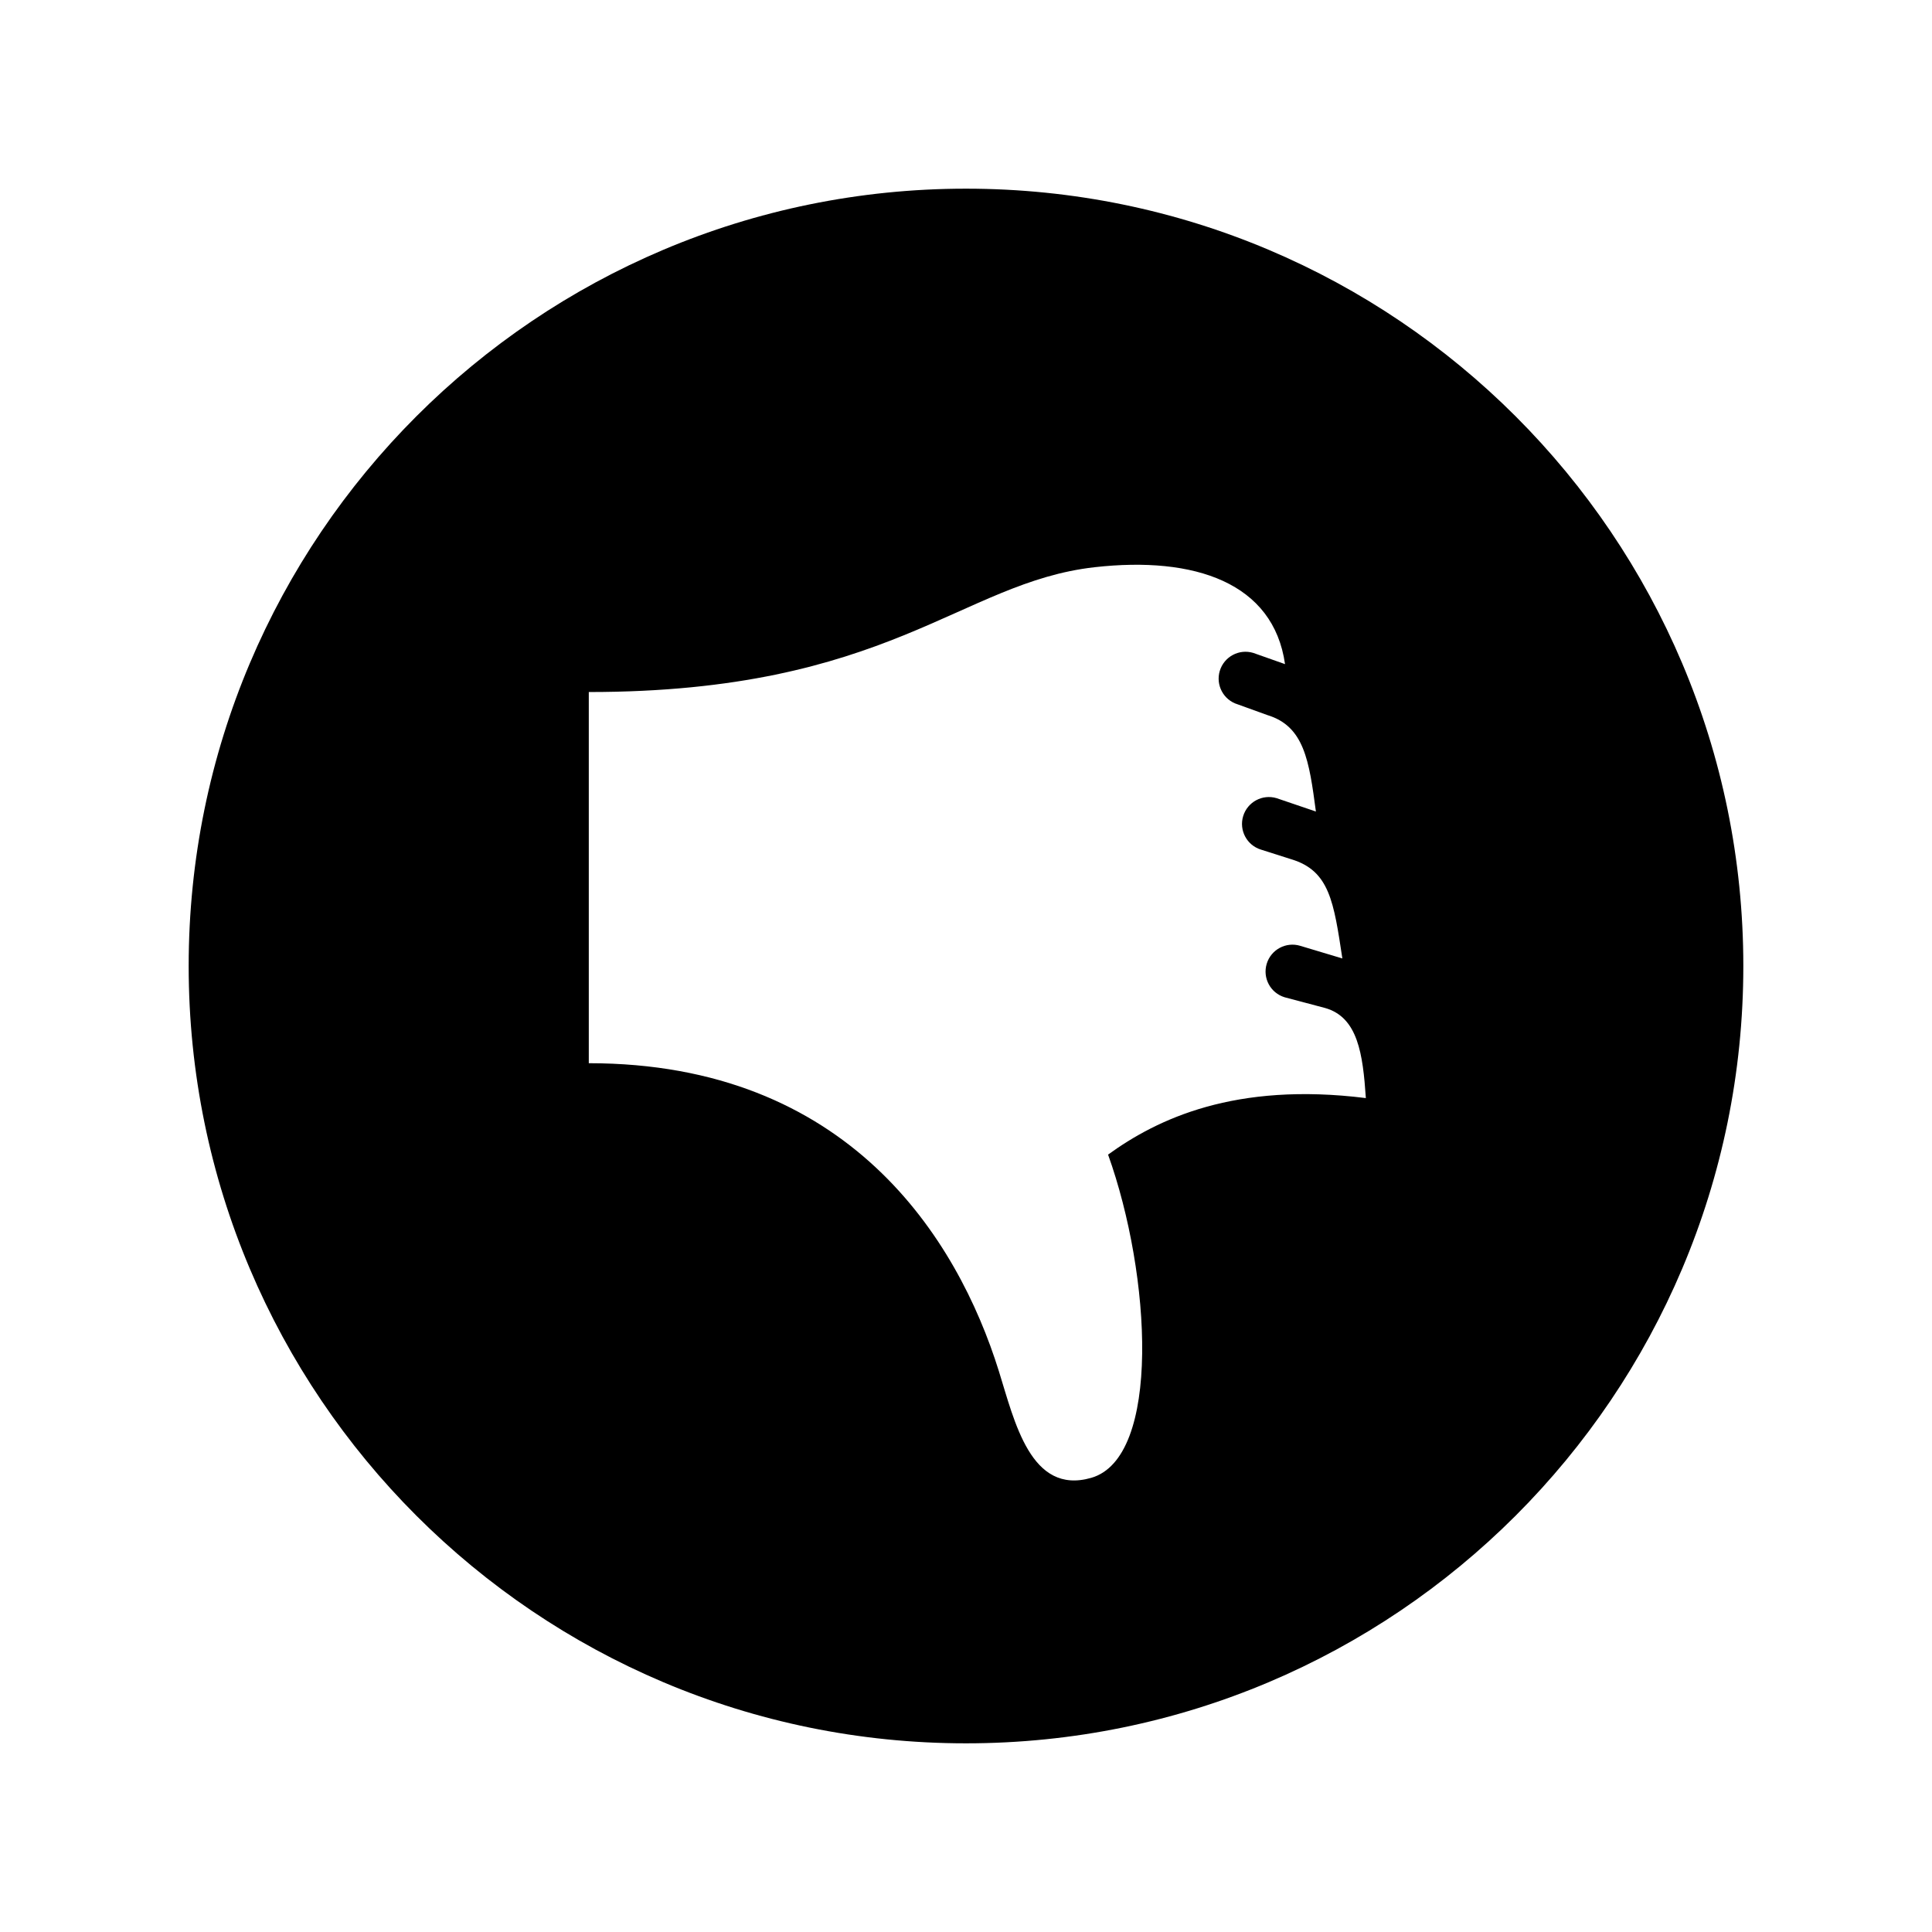
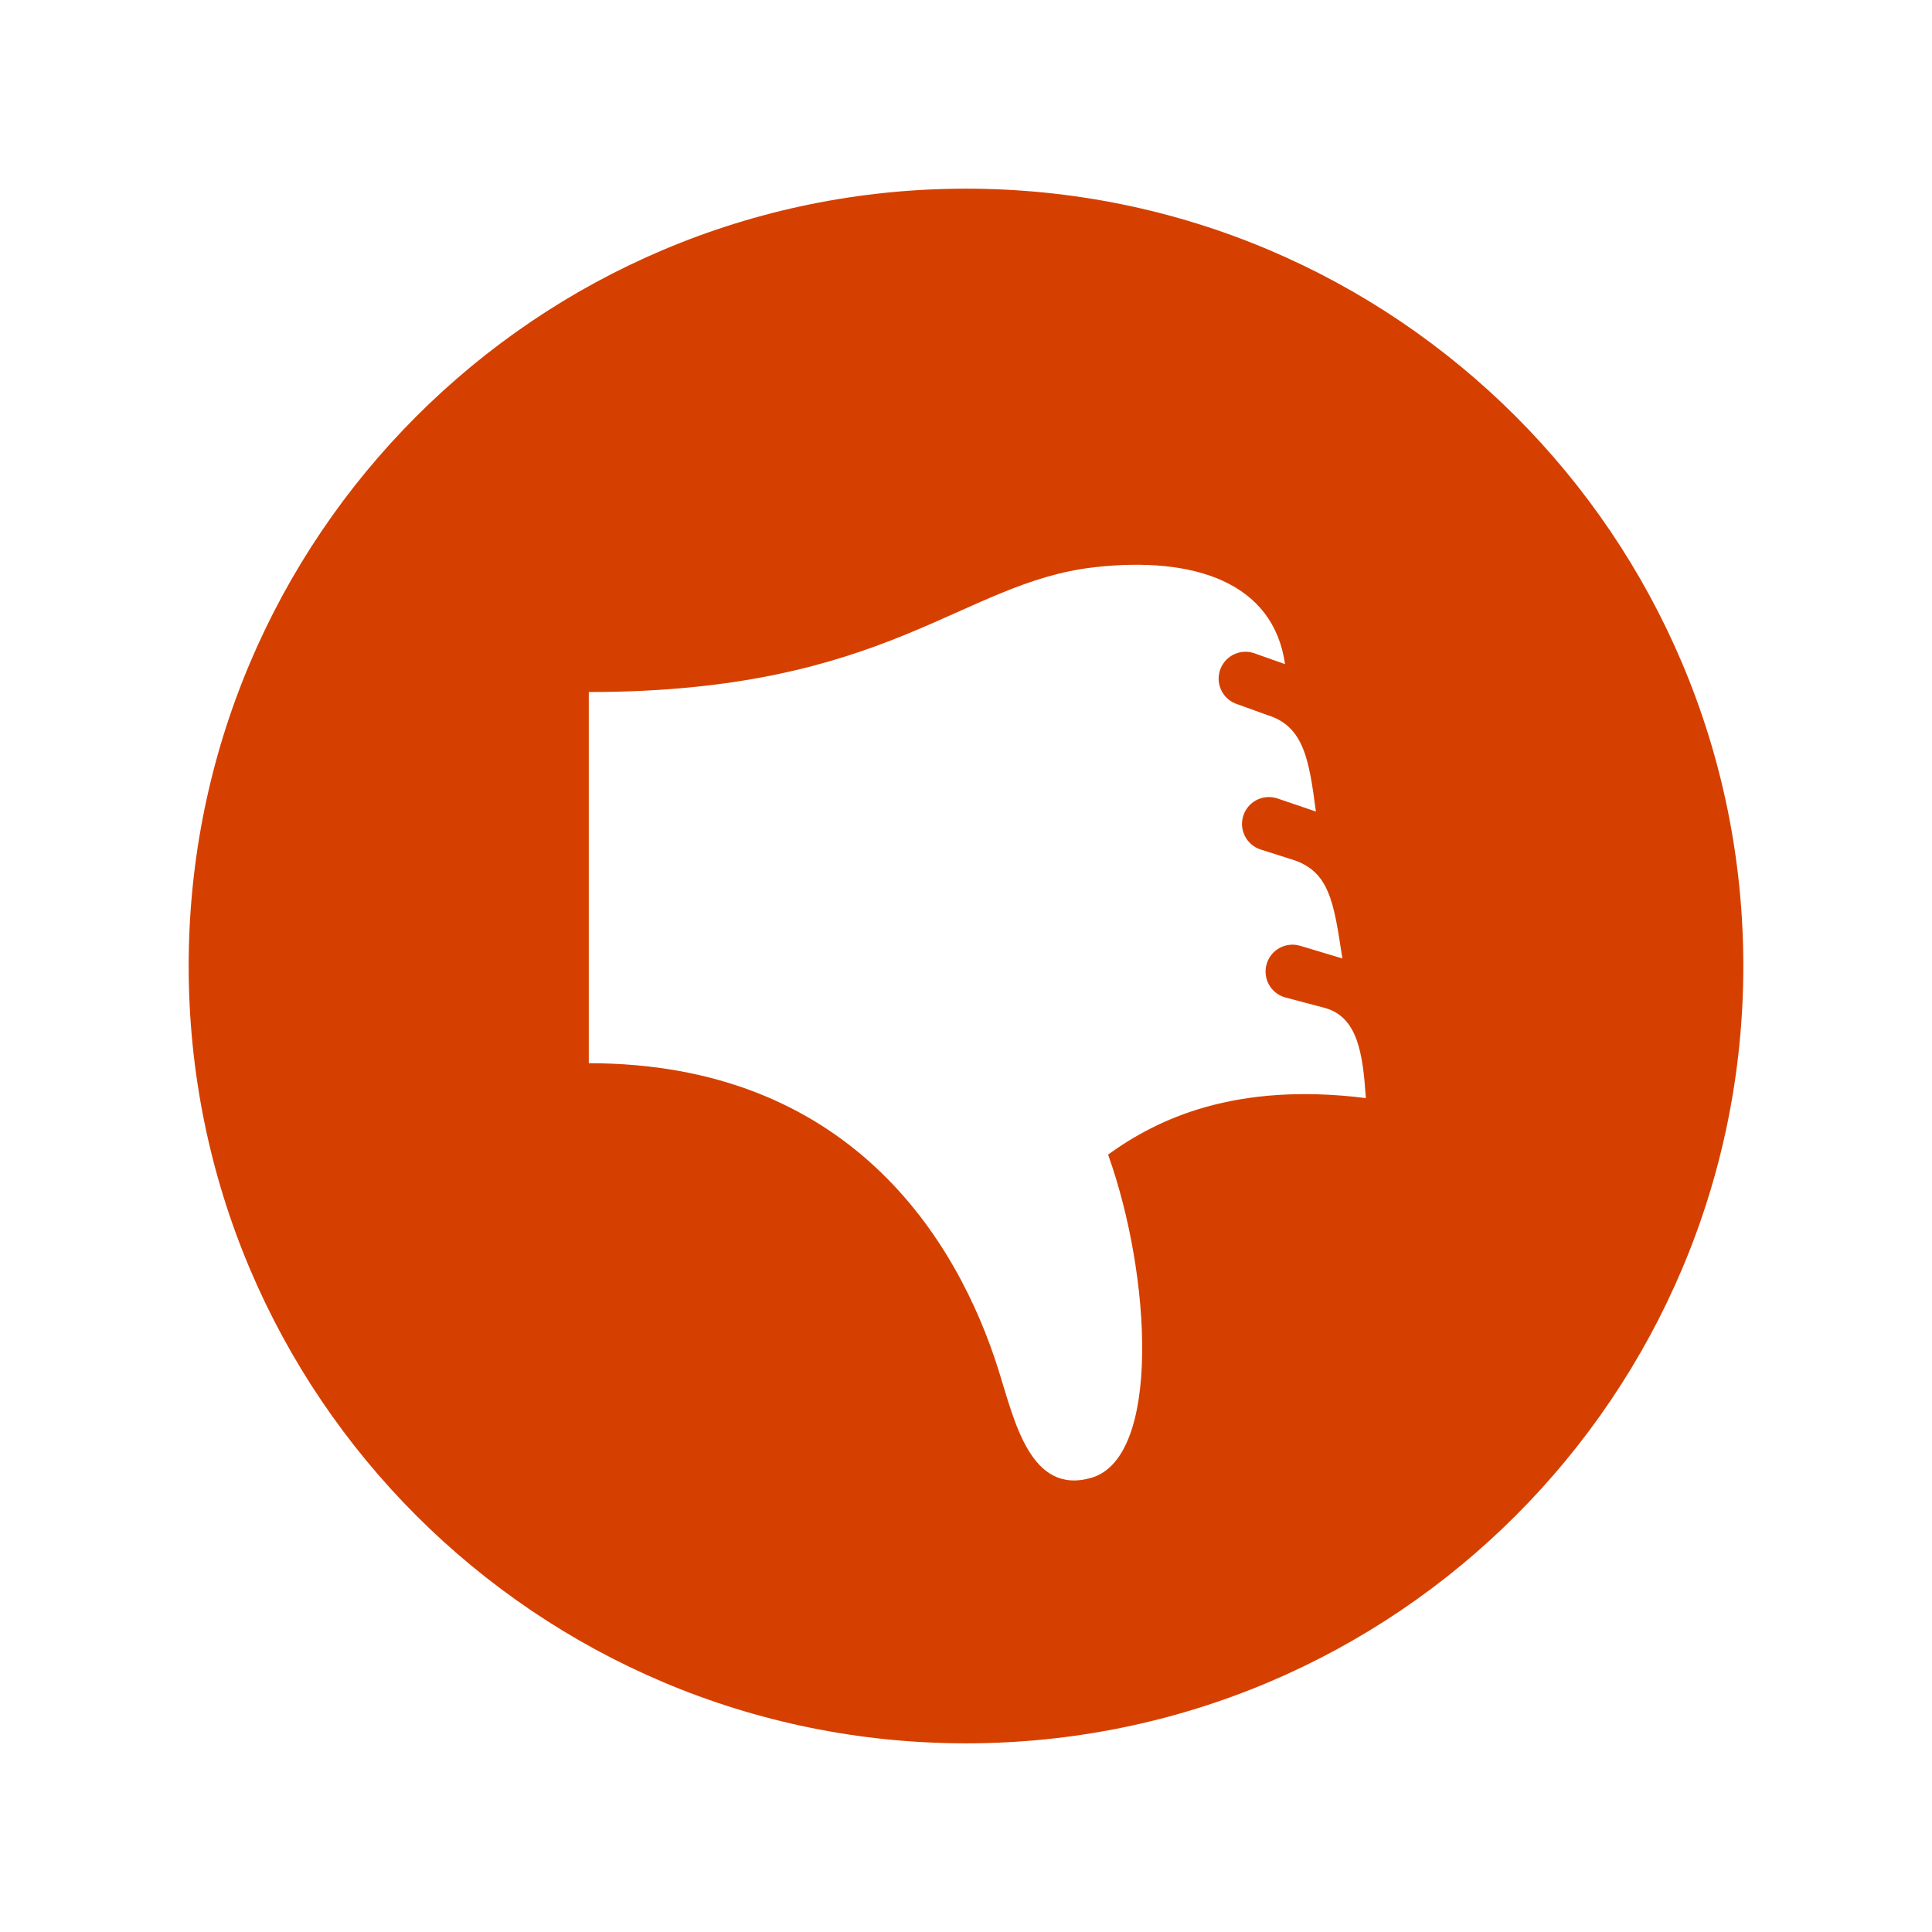
<svg xmlns="http://www.w3.org/2000/svg" version="1.1" x="0px" y="0px" width="512px" height="512px" viewBox="0 0 512 512" enable-background="new 0 0 512 512" xml:space="preserve">
-   <path id="thumb-16-icon" d="M256,50C142.229,50,50,142.229,50,256s92.229,206,206,206s206-92.229,206-206S369.771,50,256,50z   M361.966,291.003c-34.738-4.336-55.305,5.564-68.316,14.978c11.461,31.962,14.118,80.321-4.468,85.664  c-16.052,4.614-20.296-14.909-24.481-28.306c-10.977-35.135-39.812-81.578-108.665-81.578c0,0,0-70.969,0-98.366  c79.455,0,98.492-29.072,134.044-33.077c26.6-2.996,47.403,4.154,50.466,25.682l-8.407-2.969c-3.762-1.144-7.739,0.985-8.881,4.75  c-1.138,3.768,0.986,7.745,4.756,8.883l7.828,2.831c9.791,2.963,11.089,12.062,12.885,25.568l-10.391-3.532  c-3.767-1.144-7.745,0.99-8.887,4.757c-1.135,3.762,0.989,7.74,4.755,8.878l8.041,2.558c10.117,3.063,11.217,11.314,13.495,26.277  l-11.164-3.348c-3.764-1.14-7.741,0.987-8.882,4.756c-1.14,3.764,0.983,7.74,4.753,8.88l10.716,2.84  C359.856,269.593,361.172,279.286,361.966,291.003z" />
+   <path id="thumb-16-icon" fill="#D54000" d="M256,50C142.229,50,50,142.229,50,256s92.229,206,206,206s206-92.229,206-206S369.771,50,256,50z   M361.966,291.003c-34.738-4.336-55.305,5.564-68.316,14.978c11.461,31.962,14.118,80.321-4.468,85.664  c-16.052,4.614-20.296-14.909-24.481-28.306c-10.977-35.135-39.812-81.578-108.665-81.578c0,0,0-70.969,0-98.366  c79.455,0,98.492-29.072,134.044-33.077c26.6-2.996,47.403,4.154,50.466,25.682l-8.407-2.969c-3.762-1.144-7.739,0.985-8.881,4.75  c-1.138,3.768,0.986,7.745,4.756,8.883l7.828,2.831c9.791,2.963,11.089,12.062,12.885,25.568l-10.391-3.532  c-3.767-1.144-7.745,0.99-8.887,4.757c-1.135,3.762,0.989,7.74,4.755,8.878l8.041,2.558c10.117,3.063,11.217,11.314,13.495,26.277  l-11.164-3.348c-3.764-1.14-7.741,0.987-8.882,4.756c-1.14,3.764,0.983,7.74,4.753,8.88l10.716,2.84  C359.856,269.593,361.172,279.286,361.966,291.003z" />
</svg>
